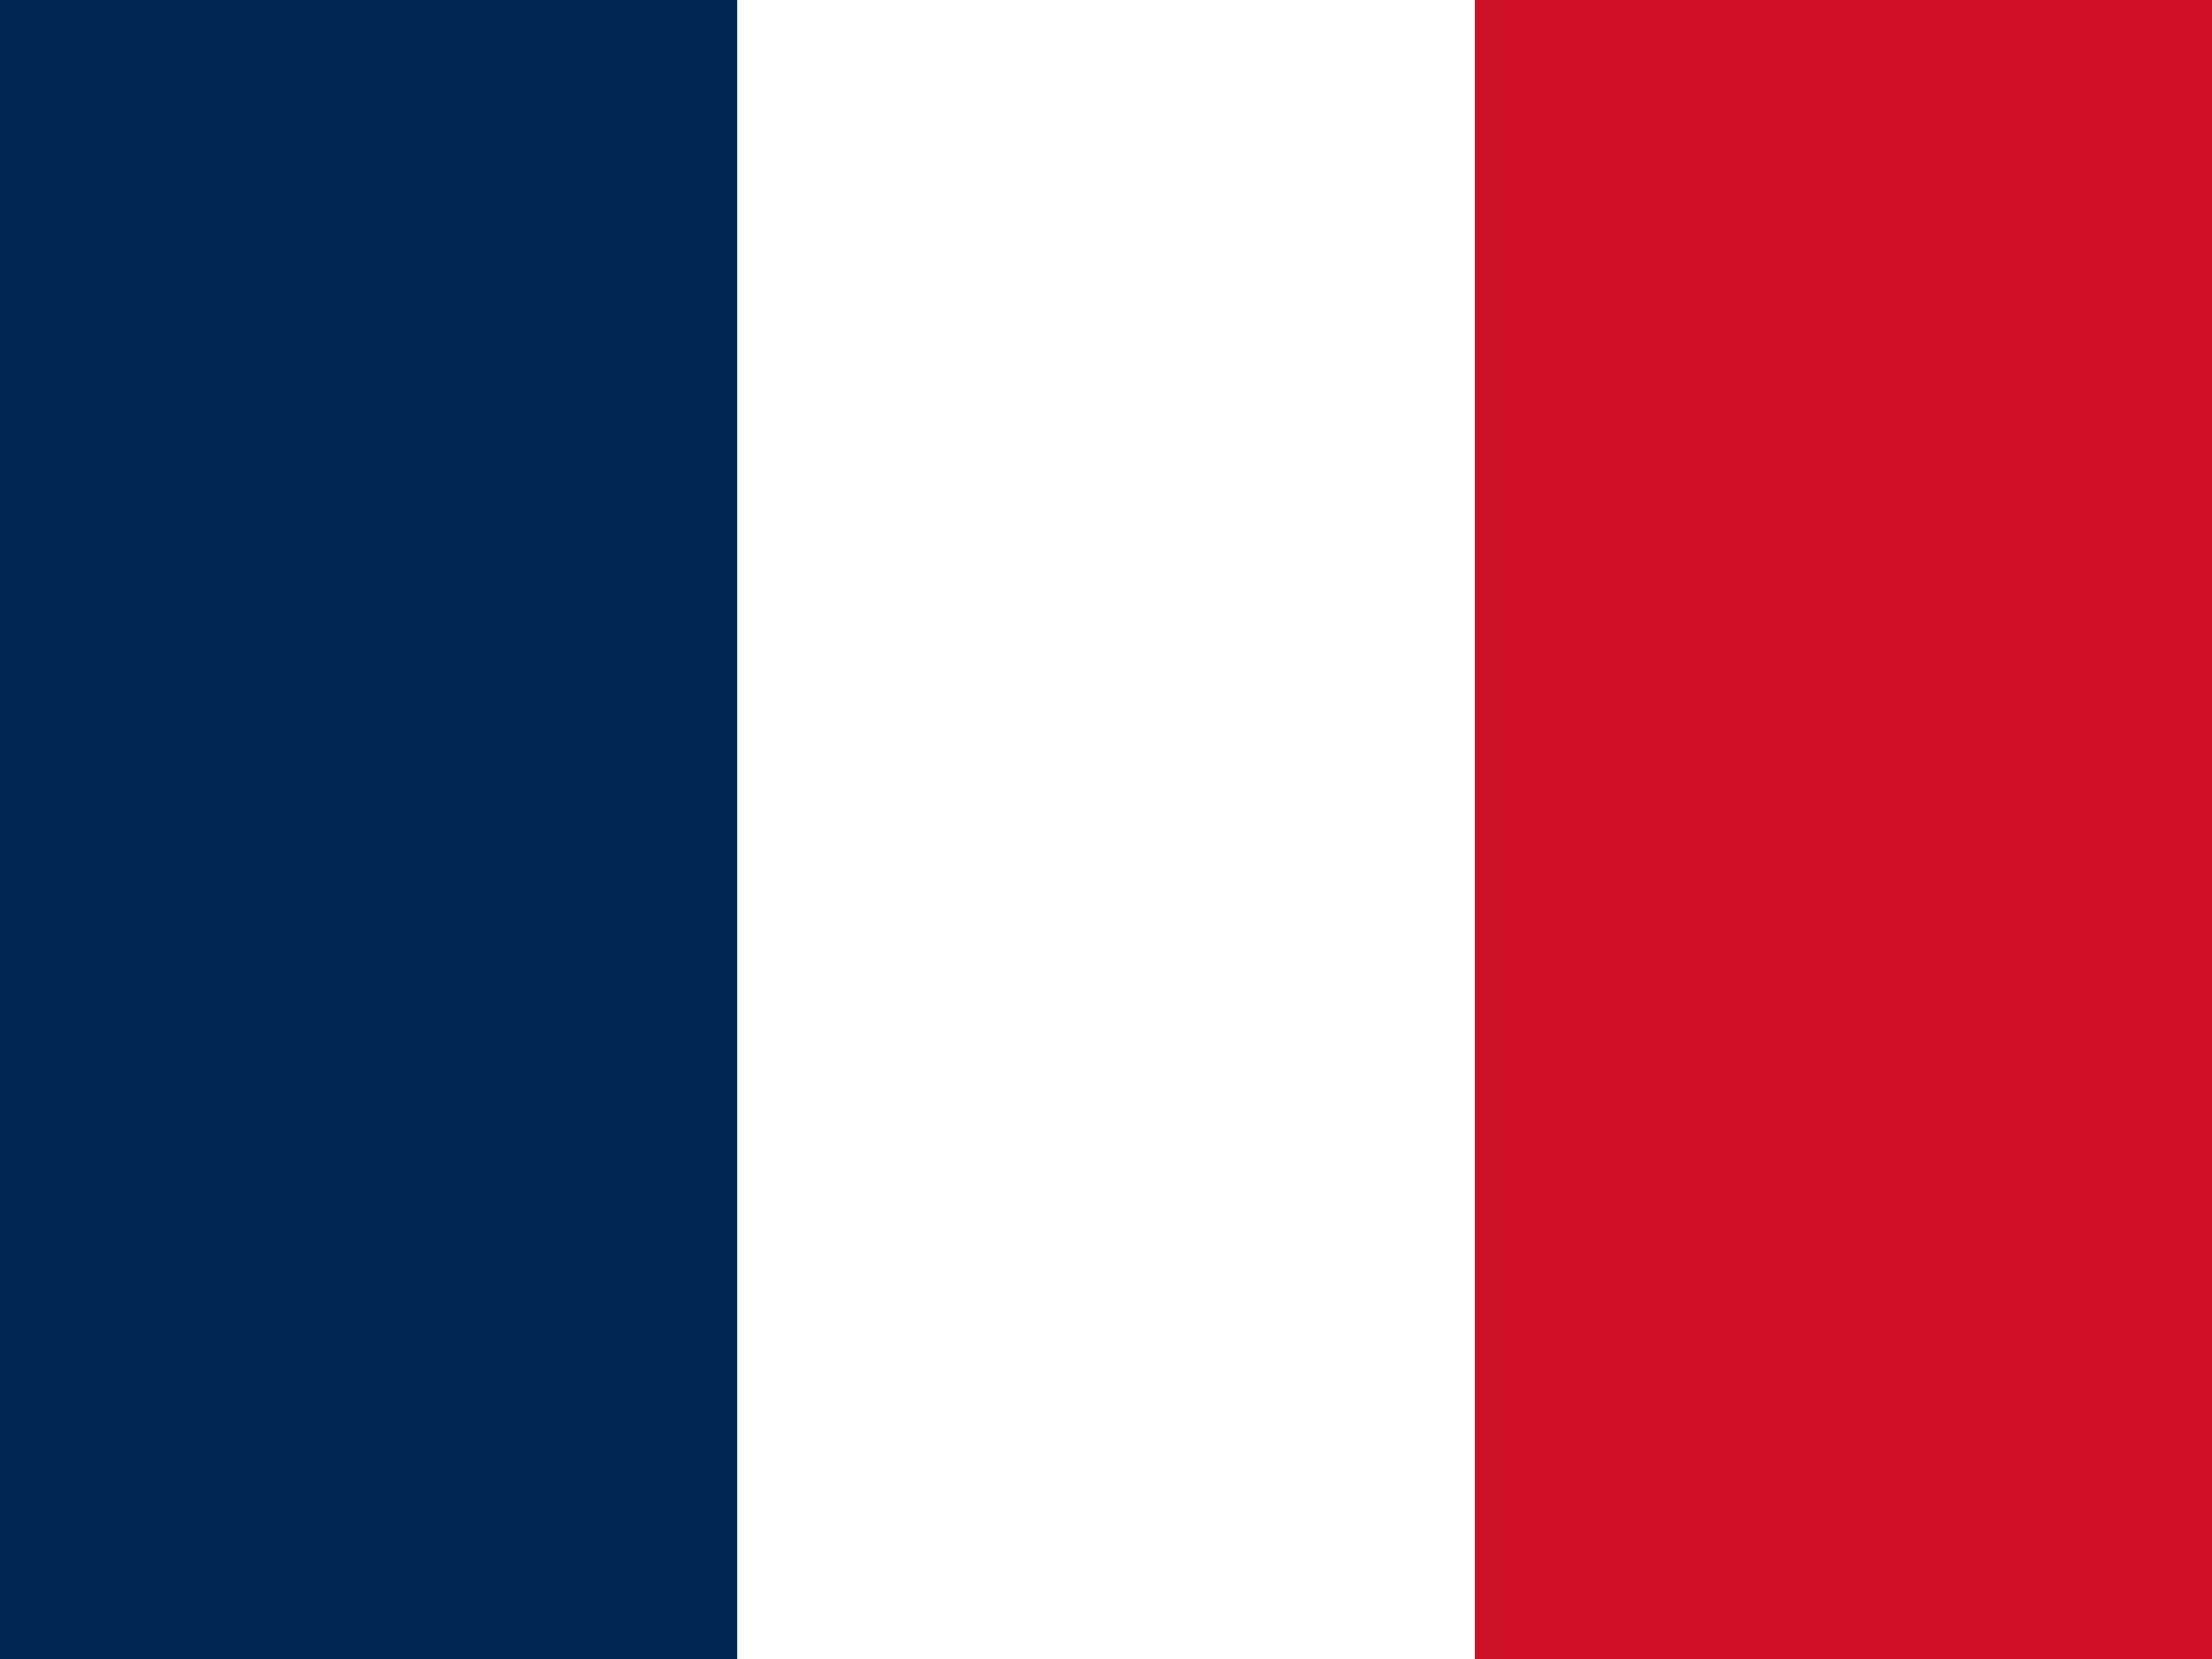
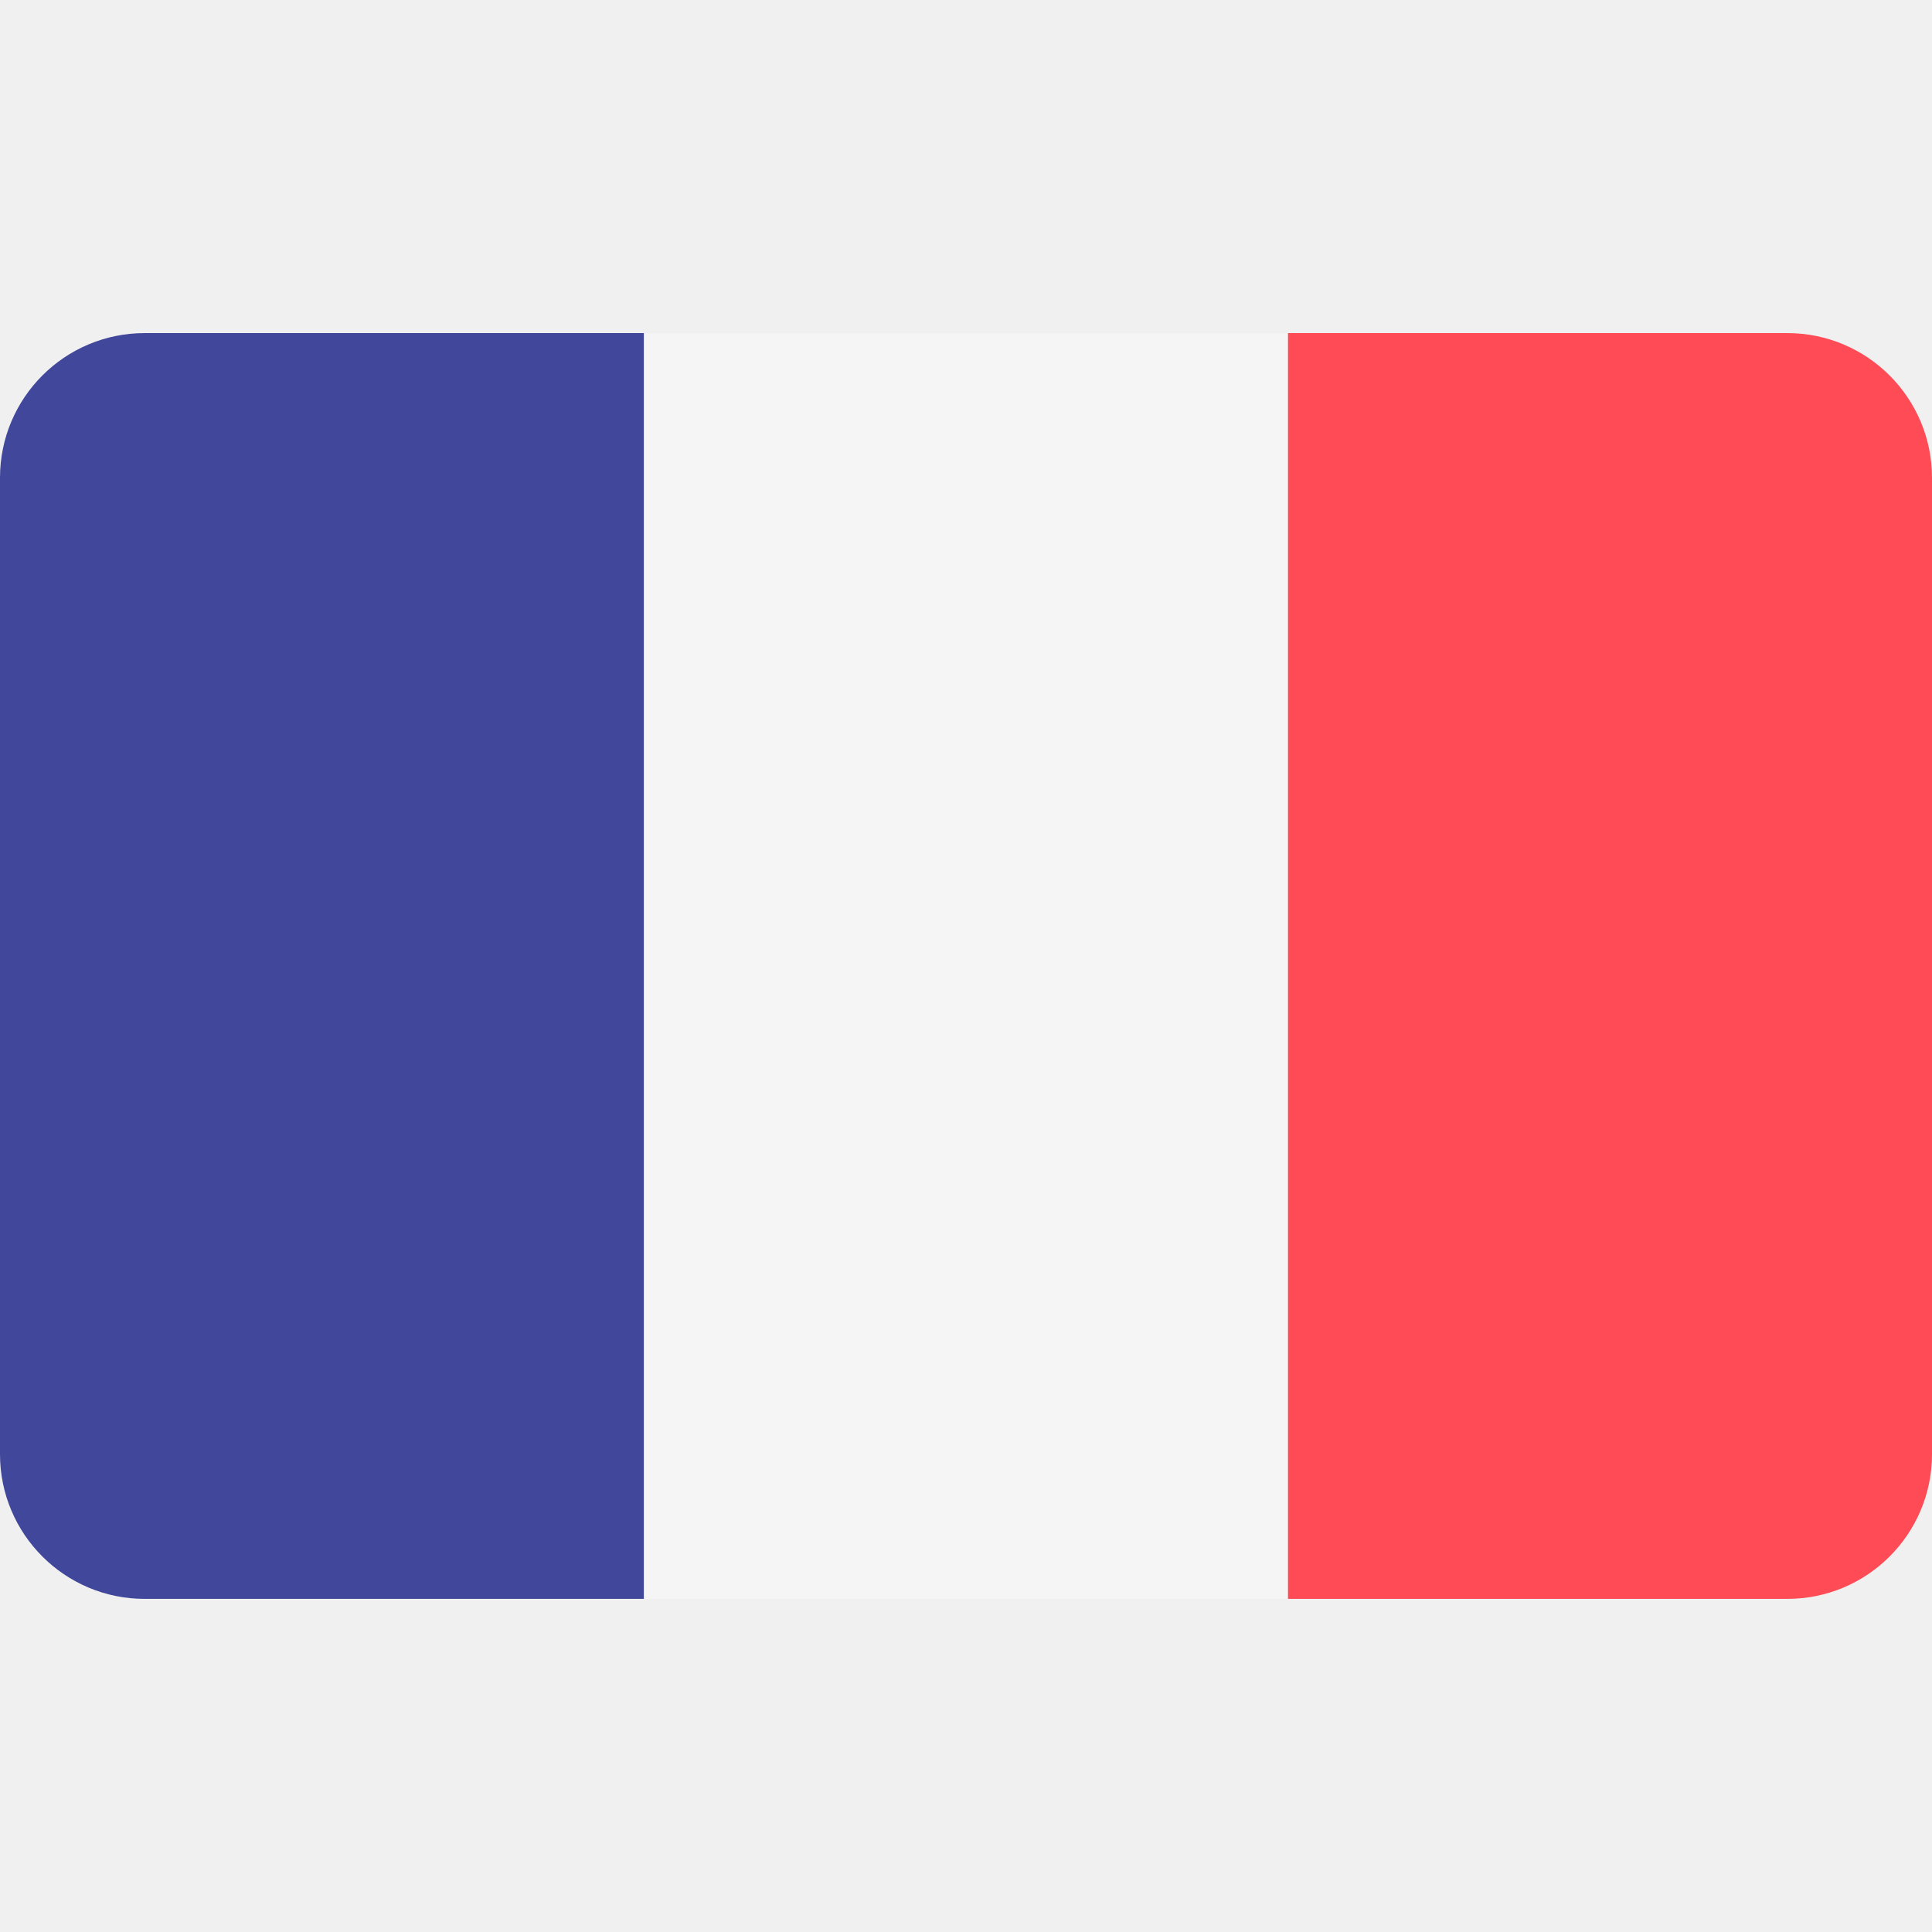
- <svg xmlns="http://www.w3.org/2000/svg" id="flag-icons-fr" viewBox="0 0 640 480">
-   <path fill="#fff" d="M0 0h640v480H0z" />
-   <path fill="#002654" d="M0 0h213.3v480H0z" />
-   <path fill="#ce1126" d="M426.7 0H640v480H426.7z" />
+ <svg xmlns="http://www.w3.org/2000/svg" enable-background="new 0 0 512 512" viewBox="0 0 512 512">
+   <path d="m38.345 88.273c-21.178 0-38.345 17.167-38.345 38.345v258.759c0 21.177 17.167 38.345 38.345 38.345h132.322v-335.449z" fill="#41479b" />
+   <path d="m170.67 88.277h170.67v335.45h-170.67z" fill="#f5f5f5" />
+   <path d="m473.655 88.273h-132.322v335.448h132.322c21.177 0 38.345-17.167 38.345-38.345v-258.758c0-21.178-17.167-38.345-38.345-38.345z" fill="#ff4b55" />
</svg>
